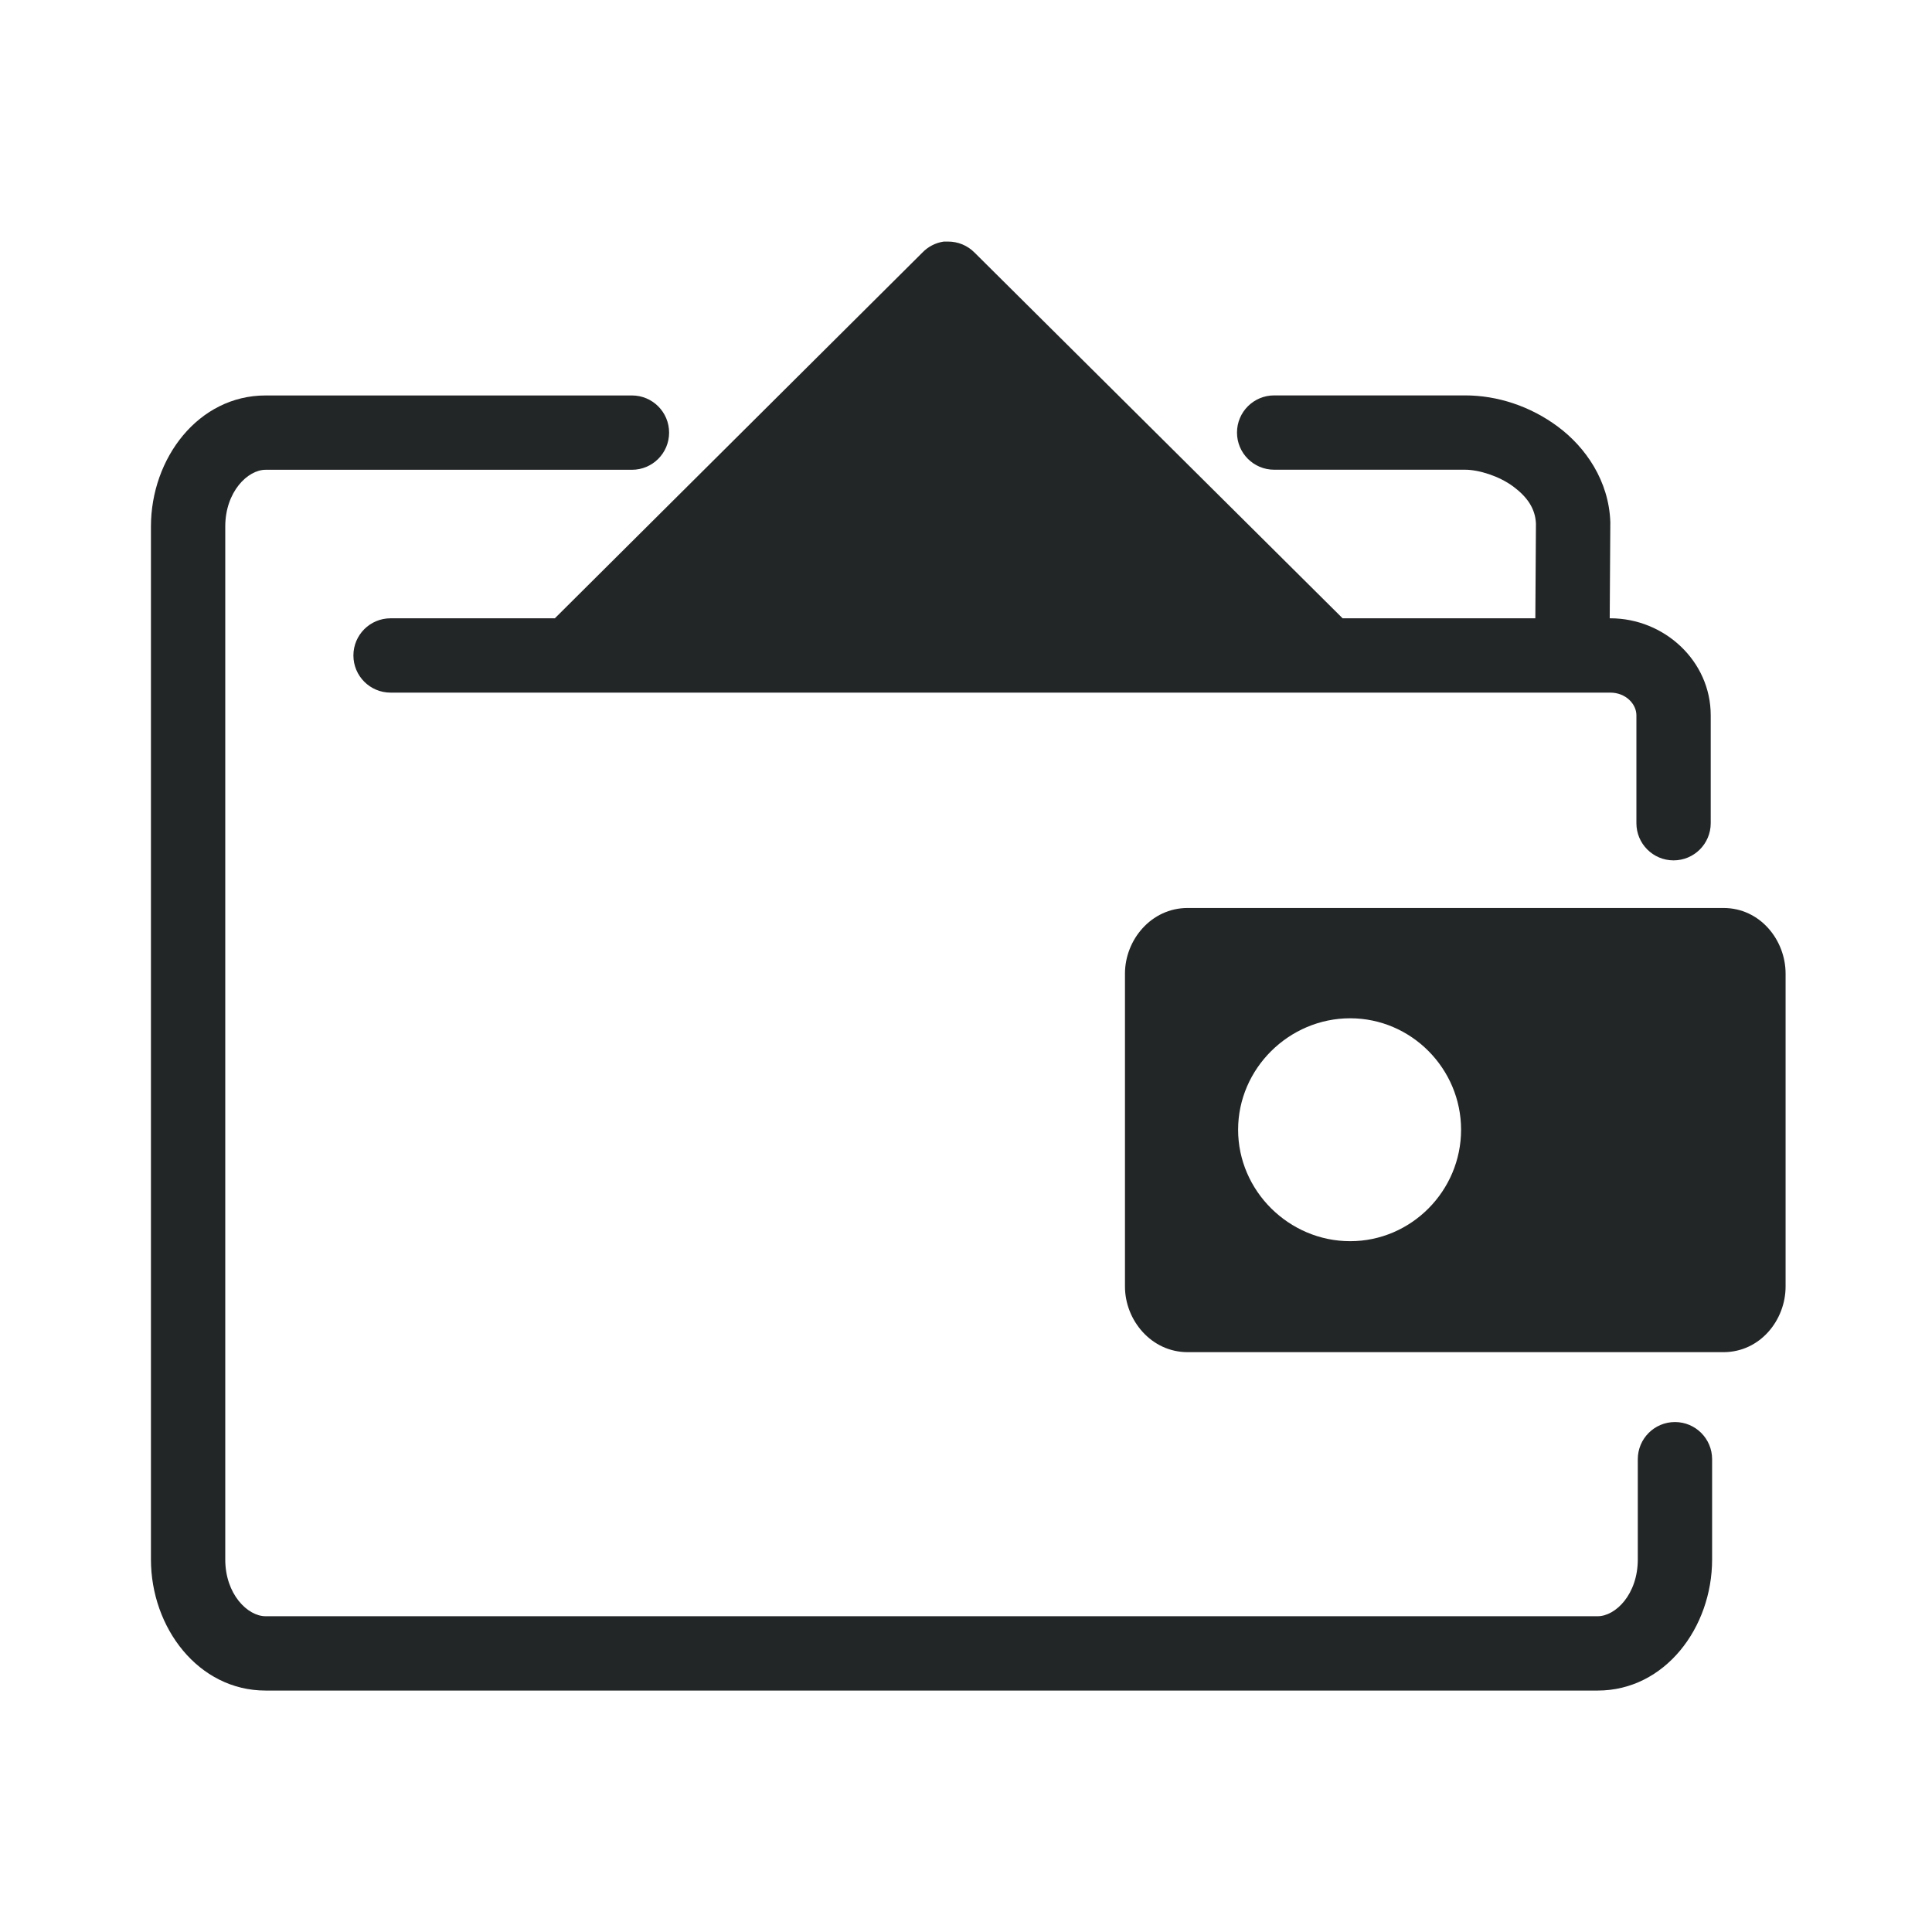
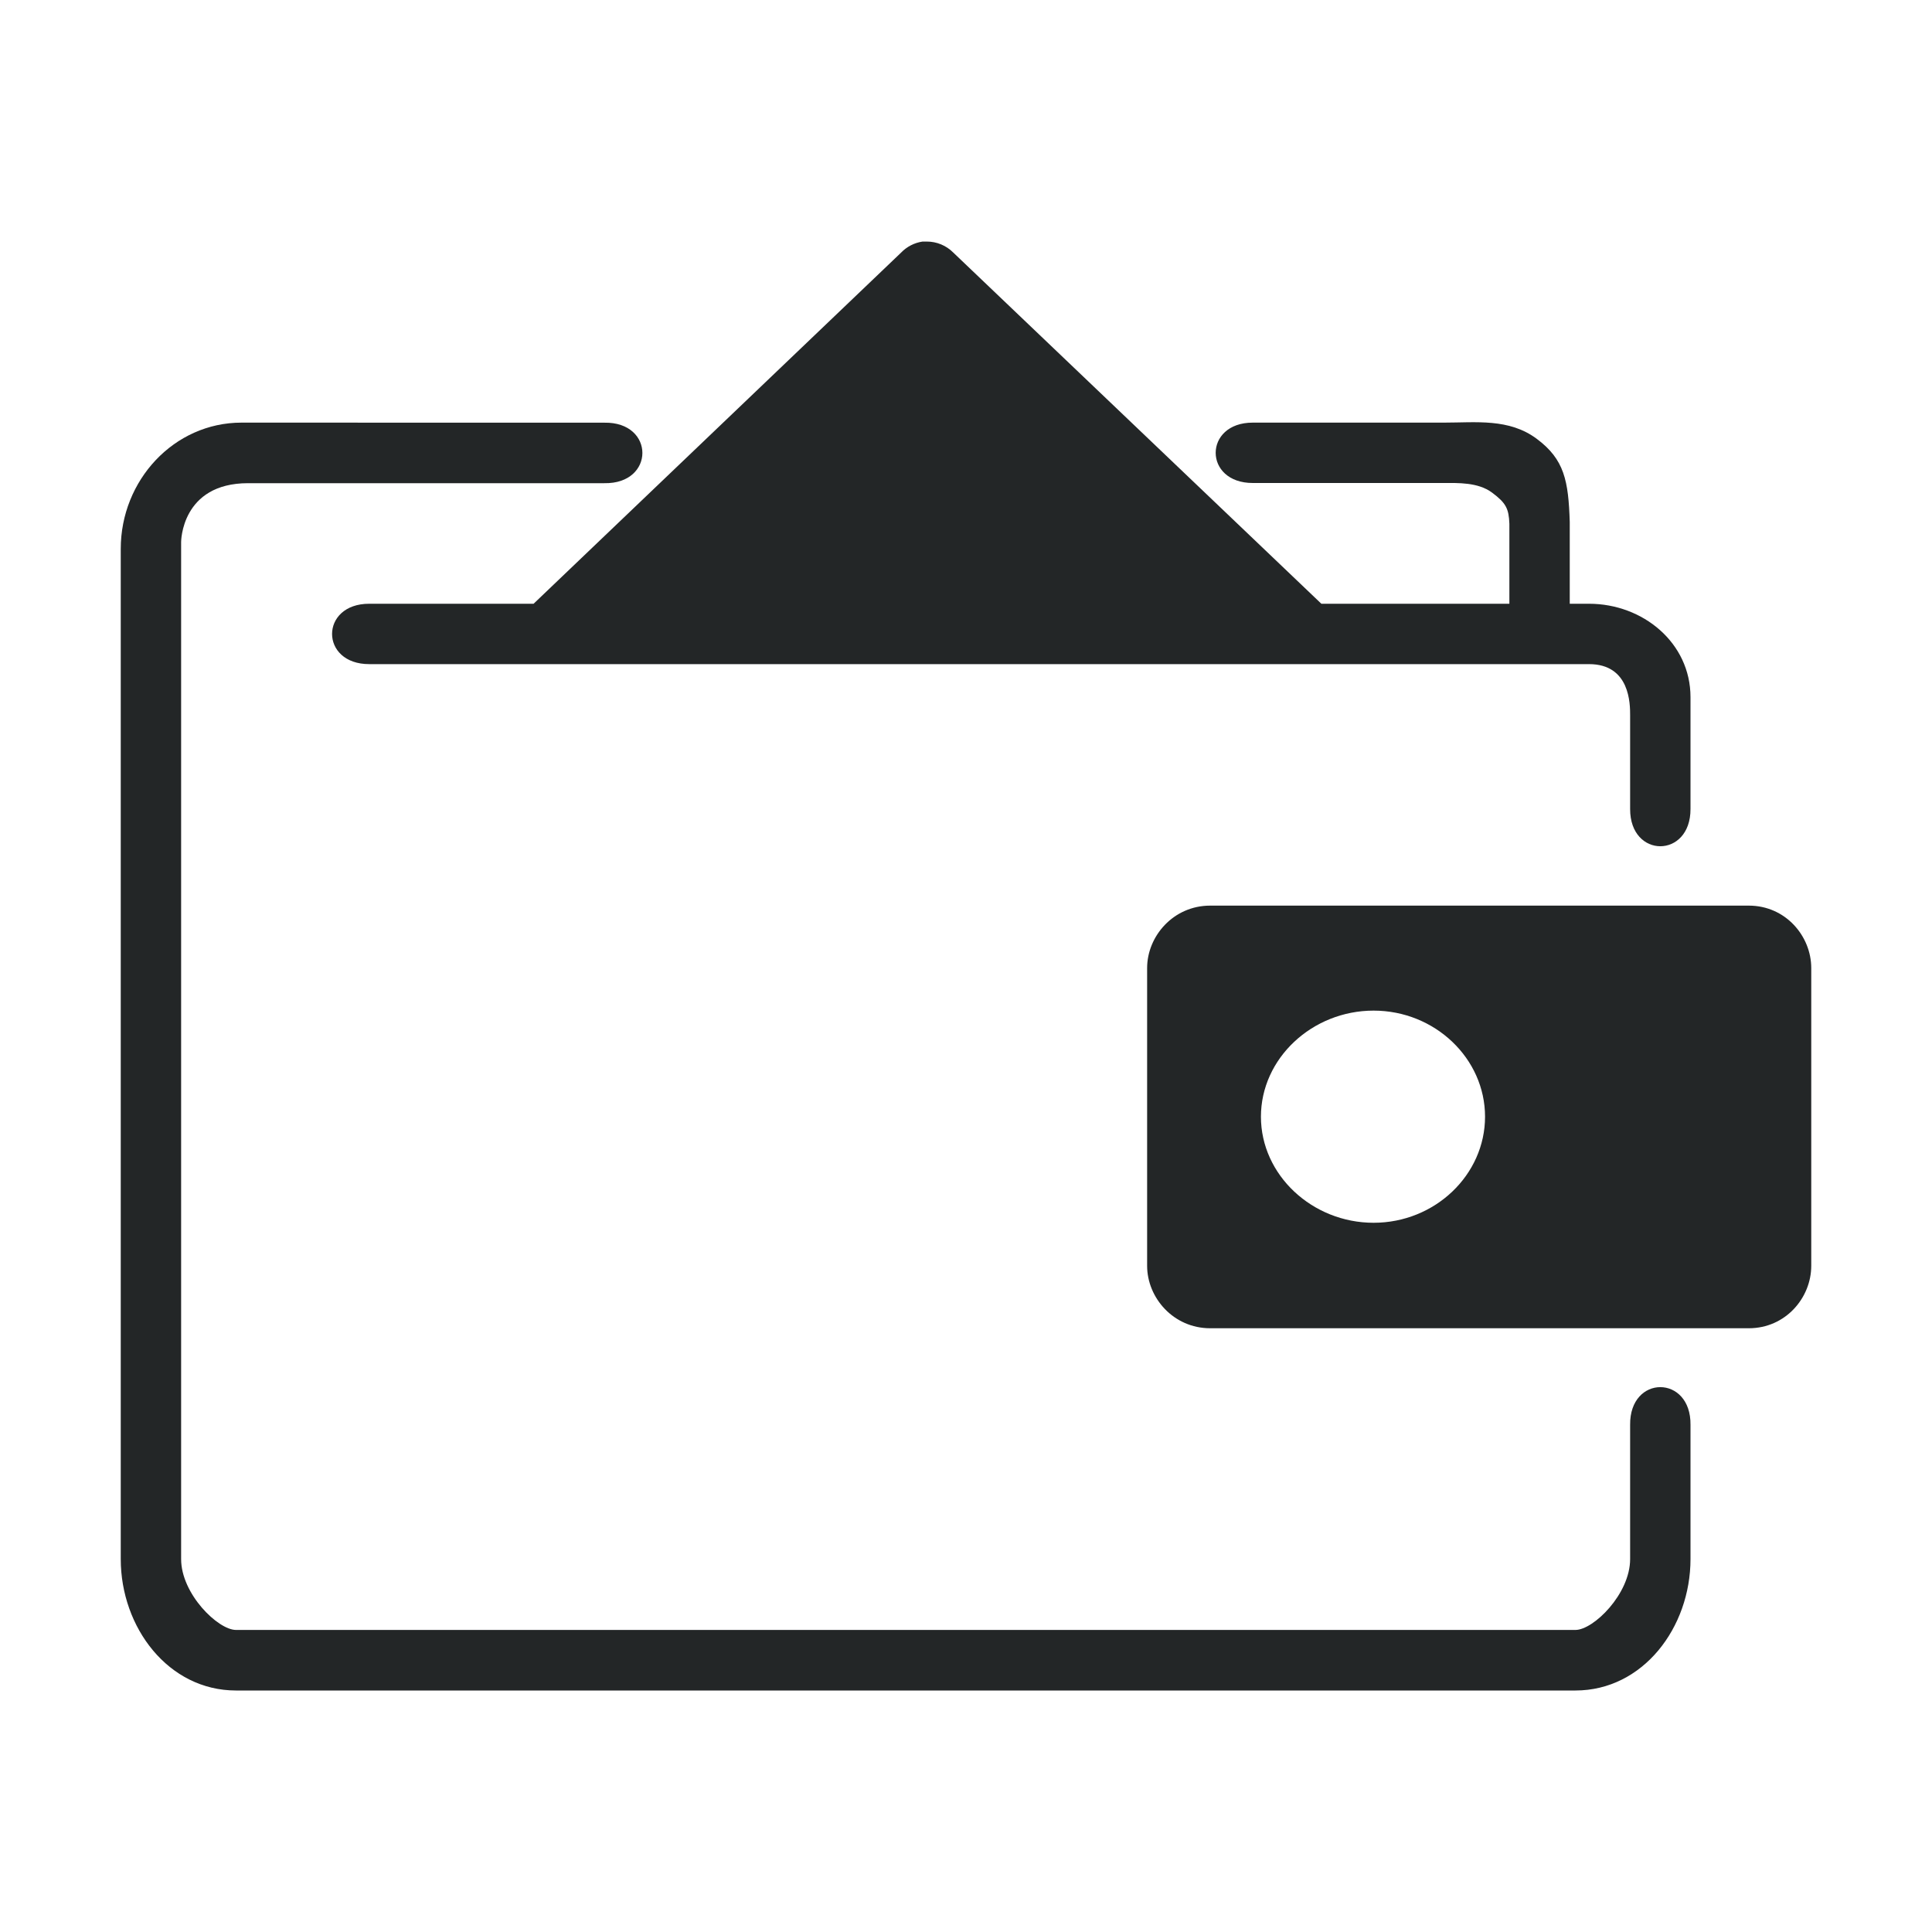
<svg xmlns="http://www.w3.org/2000/svg" width="32" height="32" version="1.1" id="svg22">
+   <g id="wallet-closed" transform="matrix(1.000003,0,0,1,32,0)" style="fill:#232627;fill-opacity:1">
+     <rect style="opacity:0.001;fill:#232627;fill-opacity:1" width="32" height="32" x="1.5258789e-07" y="9.7737734e-07" id="rect12-5" />
+     <path style="color:#000000;text-indent:0;text-transform:none;direction:ltr;baseline-shift:baseline;fill:#232627;fill-opacity:1;stroke-width:0.301;enable-background:accumulate" d="M 20.044,15 C 19.436,15 19,15.505 19,16.034 v 4.932 c 0,0.529 0.436,1.034 1.044,1.034 h 8.922 C 29.575,22 30,21.495 30,20.966 v -4.932 c 0,-0.529 -0.425,-1.034 -1.034,-1.034 z m 2.707,1.739 c 1.017,0 1.846,0.794 1.846,1.757 0,0.963 -0.829,1.757 -1.846,1.757 -1.017,0 -1.866,-0.792 -1.866,-1.757 0,-0.965 0.848,-1.757 1.866,-1.757 z" fill-opacity="1" fill-rule="evenodd" stroke="none" marker="none" visibility="visible" display="inline" overflow="visible" id="path2-3" />
+     <path style="color:#000000;text-indent:0;text-transform:none;direction:ltr;baseline-shift:baseline;fill:#232627;fill-opacity:1;stroke-width:0.308;enable-background:accumulate" d="M 8.91,10 H 8.838 v 0 H 6.117 c -0.822,-0.002 -0.823,1.002 -1.64e-4,1 h 20.202 c 0.681,0 0.681,0.661 0.681,0.847 v 1.553 c -0.002,0.822 1.002,0.822 1,0 v -1.853 c 0,-0.899 -0.787,-1.547 -1.681,-1.547 H 26 V 8.664 c 10e-5,-0.006 10e-5,-0.013 0,-0.019 -0.022,-0.679 -0.087,-1.035 -0.547,-1.377 -0.459,-0.342 -1.005,-0.268 -1.538,-0.268 H 9.91 v 1 h 14.005 c 0.227,0 0.564,-0.015 0.798,0.159 0.232,0.173 0.277,0.266 0.287,0.515 v 1.326 h -3.114 v 0 h 0.024 -0.024 z" fill-opacity="1" fill-rule="evenodd" stroke="none" marker="none" visibility="visible" display="inline" overflow="visible" id="path4-6" />
+     <path style="color:#000000;text-indent:0;text-transform:none;direction:ltr;baseline-shift:baseline;fill:#232627;fill-opacity:1;stroke-width:0.309;enable-background:accumulate" d="m 4,7 c -1.119,0 -2,0.956 -2,2.091 v 16.732 c 0,1.135 0.79,2.177 1.909,2.177 H 26.094 c 1.119,0 1.906,-1.043 1.906,-2.177 v -2.223 c 0.01,-0.833 -1.01,-0.833 -1,0 v 2.223 c 0,0.58 -0.608,1.174 -0.906,1.174 H 3.909 c -0.298,0 -0.909,-0.596 -0.909,-1.174 V 8.977 c 0,0 0,-0.974 1.109,-0.974 l 5.801,-0.002 v -1 z" fill-opacity="1" fill-rule="evenodd" stroke="none" marker="none" visibility="visible" display="inline" overflow="visible" id="path6-7" />
+   </g>
  <defs id="defs26" />
-   <g id="g871" transform="translate(9.967997,-22.05732)" />
+   <g id="g871" transform="translate(9.950998,-22.169)" />
  <g id="wallet-open" style="fill:#232627;fill-opacity:1">
    <rect style="opacity:0.001;fill:#232627;fill-opacity:1" width="32" height="32" x="0" y="0" id="rect12-5-7" />
-     <path style="color:#000000;text-indent:0;text-transform:none;direction:ltr;baseline-shift:baseline;fill:#232627;fill-opacity:1;stroke-width:0.308;enable-background:accumulate" d="m 19.671,15.039 c -0.605,0 -1.038,0.53 -1.038,1.087 v 5.183 c 0,0.556 0.434,1.087 1.038,1.087 h 8.875 c 0.606,0 1.029,-0.53 1.029,-1.087 v -5.183 c 0,-0.556 -0.422,-1.087 -1.029,-1.087 z m 2.692,1.827 c 1.012,0 1.837,0.834 1.837,1.846 0,1.012 -0.825,1.846 -1.837,1.846 -1.012,0 -1.856,-0.832 -1.856,-1.846 0,-1.014 0.844,-1.846 1.856,-1.846 z" fill-opacity="1" fill-rule="evenodd" stroke="none" marker="none" visibility="visible" display="inline" overflow="visible" id="path2" />
-     <path style="color:#000000;text-indent:0;text-transform:none;direction:ltr;baseline-shift:baseline;fill:#232627;fill-opacity:1;stroke-width:0.308;enable-background:accumulate" d="M 15.632,4.001 A 0.615,0.615 0 0 0 15.277,4.184 L 9.19,10.241 h -2.721 a 0.615,0.615 0 1 0 0,1.231 H 26.671 c 0.257,0 0.433,0.189 0.433,0.375 v 1.788 a 0.615,0.615 0 1 0 1.231,0 v -1.788 c 0,-0.899 -0.769,-1.606 -1.663,-1.606 h -0.01 l 0.01,-1.577 a 0.615,0.615 0 0 0 0,-0.019 C 26.648,7.966 26.265,7.41 25.805,7.068 25.346,6.726 24.8,6.549 24.267,6.549 h -3.163 a 0.615,0.615 0 1 0 0,1.231 h 3.163 c 0.227,0 0.564,0.105 0.798,0.279 0.232,0.173 0.365,0.366 0.375,0.615 l -0.01,1.567 H 22.238 L 16.142,4.184 a 0.615,0.615 0 0 0 -0.442,-0.183 0.615,0.615 0 0 0 -0.067,0 z" fill-opacity="1" fill-rule="evenodd" stroke="none" marker="none" visibility="visible" display="inline" overflow="visible" id="path4" />
-     <path style="color:#000000;text-indent:0;text-transform:none;direction:ltr;baseline-shift:baseline;fill:#232627;fill-opacity:1;stroke-width:0.308;enable-background:accumulate" d="m 4.399,6.55 c -1.113,0 -1.899,1.039 -1.899,2.172 v 17.107 c 0,1.132 0.786,2.172 1.899,2.172 H 26.462 c 1.113,0 1.896,-1.041 1.896,-2.172 v -1.66 a 0.615,0.615 0 1 0 -1.231,0 v 1.66 c 0,0.578 -0.369,0.941 -0.665,0.941 H 4.399 c -0.297,0 -0.668,-0.364 -0.668,-0.941 V 8.722 c 0,-0.577 0.372,-0.941 0.668,-0.941 h 6.068 a 0.615,0.615 0 1 0 0,-1.231 z" fill-opacity="1" fill-rule="evenodd" stroke="none" marker="none" visibility="visible" display="inline" overflow="visible" id="path6" />
+     <path style="color:#000000;text-indent:0;text-transform:none;direction:ltr;baseline-shift:baseline;fill:#232627;fill-opacity:1;stroke-width:0.301;enable-background:accumulate" d="M 20.044,15 C 19.436,15 19,15.505 19,16.034 V 20.966 C 19,21.495 19.436,22 20.044,22 h 8.922 C 29.575,22 30,21.495 30,20.966 V 16.034 C 30,15.505 29.575,15 28.966,15 Z m 2.707,1.739 c 1.017,0 1.846,0.794 1.846,1.757 0,0.963 -0.829,1.757 -1.846,1.757 -1.017,0 -1.866,-0.792 -1.866,-1.757 0,-0.965 0.848,-1.757 1.866,-1.757 z" fill-opacity="1" fill-rule="evenodd" stroke="none" marker="none" visibility="visible" display="inline" overflow="visible" id="path2" />
+     <path style="color:#000000;text-indent:0;text-transform:none;direction:ltr;baseline-shift:baseline;fill:#232627;fill-opacity:1;stroke-width:0.308;enable-background:accumulate" d="M 15.28,4.001 C 15.145,4.021 15.02,4.085 14.925,4.184 L 8.838,10 H 6.117 C 5.295,9.998 5.294,11.002 6.117,11 H 26.319 C 27,11 27,11.661 27,11.847 V 13.4 c -0.002,0.822 1.002,0.822 1,0 V 11.547 C 28,10.648 27.213,10 26.319,10 H 26 V 8.664 c 10e-5,-0.006 10e-5,-0.013 0,-0.019 C 25.978,7.966 25.913,7.61 25.453,7.268 24.994,6.926 24.448,7 23.915,7 h -3.163 c -0.822,-0.002 -0.822,1.002 0,1 h 3.163 C 24.142,8 24.479,7.985 24.713,8.159 24.945,8.332 24.99,8.425 25,8.674 V 10 H 21.886 L 15.79,4.184 C 15.673,4.066 15.514,4 15.348,4.001 c -0.022,-0.001 -0.045,-0.001 -0.067,0 z" fill-opacity="1" fill-rule="evenodd" stroke="none" marker="none" visibility="visible" display="inline" overflow="visible" id="path4" />
+     <path style="color:#000000;text-indent:0;text-transform:none;direction:ltr;baseline-shift:baseline;fill:#232627;fill-opacity:1;stroke-width:0.309;enable-background:accumulate" d="m 4,7 c -1.119,0 -2,0.956 -2,2.091 V 25.823 c 0,1.135 0.79,2.177 1.909,2.177 H 26.094 c 1.119,0 1.906,-1.043 1.906,-2.177 V 23.6 C 28.01,22.767 26.99,22.767 27,23.6 v 2.223 c 0,0.58 -0.608,1.174 -0.906,1.174 H 3.909 C 3.611,26.997 3,26.401 3,25.823 V 8.977 c 0,0 0,-0.974 1.109,-0.974 h 5.901 c 0.84,0.015 0.84,-1.017 0,-1.002 z" fill-opacity="1" fill-rule="evenodd" stroke="none" marker="none" visibility="visible" display="inline" overflow="visible" id="path6" />
  </g>
-   <g id="wallet-closed" style="fill:#232627;fill-opacity:1">
-     <rect style="opacity:0.001;fill:#232627;fill-opacity:1" width="32" height="32" x="32.09" y="9.7737734e-07" id="rect12-5" />
-     <path style="color:#000000;text-indent:0;text-transform:none;direction:ltr;baseline-shift:baseline;fill:#232627;fill-opacity:1;stroke-width:0.308;enable-background:accumulate" d="m 52.276,14.99 c -0.605,0 -1.038,0.53 -1.038,1.087 v 5.183 c 0,0.556 0.434,1.087 1.038,1.087 h 8.875 c 0.606,0 1.029,-0.53 1.029,-1.087 v -5.183 c 0,-0.556 -0.422,-1.087 -1.029,-1.087 z m 2.692,1.827 c 1.012,0 1.837,0.834 1.837,1.846 0,1.012 -0.825,1.846 -1.837,1.846 -1.012,0 -1.856,-0.832 -1.856,-1.846 0,-1.014 0.844,-1.846 1.856,-1.846 z" fill-opacity="1" fill-rule="evenodd" stroke="none" marker="none" visibility="visible" display="inline" overflow="visible" id="path2-6" />
-     <path style="color:#000000;text-indent:0;text-transform:none;direction:ltr;baseline-shift:baseline;fill:#232627;fill-opacity:1;stroke-width:0.308;enable-background:accumulate" d="m 41.795,10.192 v 0 0 h -2.721 c -0.822,-0.002 -0.822,1.233 0,1.231 h 20.202 c 0.257,0 0.433,0.189 0.433,0.375 v 1.788 c -0.002,0.822 1.233,0.822 1.231,0 v -1.788 c 0,-0.899 -0.769,-1.606 -1.663,-1.606 h -0.01 l 0.01,-1.577 c 10e-5,-0.006 10e-5,-0.013 0,-0.019 C 59.253,7.917 58.87,7.361 58.41,7.019 57.951,6.677 57.405,6.5 56.872,6.5 H 43.008 l 0.1,1.231 h 13.764 c 0.227,0 0.564,0.105 0.798,0.279 0.232,0.173 0.365,0.366 0.375,0.615 l -0.01,1.567 h -3.192 v 0 0 z" fill-opacity="1" fill-rule="evenodd" stroke="none" marker="none" visibility="visible" display="inline" overflow="visible" id="path4-7" />
-     <path style="color:#000000;text-indent:0;text-transform:none;direction:ltr;baseline-shift:baseline;fill:#232627;fill-opacity:1;stroke-width:0.308;enable-background:accumulate" d="m 37.004,6.501 c -1.113,0 -1.899,1.039 -1.899,2.172 V 25.779 c 0,1.132 0.786,2.172 1.899,2.172 h 22.063 c 1.113,0 1.896,-1.041 1.896,-2.172 v -1.66 c 0.01,-0.831 -1.241,-0.831 -1.231,0 v 1.66 c 0,0.578 -0.369,0.941 -0.665,0.941 H 37.004 c -0.297,0 -0.668,-0.364 -0.668,-0.941 V 8.673 c 0,-0.577 0.372,-0.941 0.668,-0.941 h 6.068 V 6.501 Z" fill-opacity="1" fill-rule="evenodd" stroke="none" marker="none" visibility="visible" display="inline" overflow="visible" id="path6-5" />
-   </g>
-   <g id="22-22-wallet-open" style="fill:#232627;fill-opacity:1">
+   <g id="22-22-wallet-open" style="fill:#232627;fill-opacity:1" transform="translate(0.05500031,0.017908)">
    <rect style="opacity:0.001;fill:#232627;fill-opacity:1;stroke-width:0.688" width="22" height="22" x="-0.055" y="-22.018" id="rect12-7" />
-     <path style="color:#000000;text-indent:0;text-transform:none;direction:ltr;baseline-shift:baseline;fill:#232627;fill-opacity:1;stroke-width:0.205;enable-background:accumulate" d="m 13.342,-11.658 c -0.403,0 -0.692,0.354 -0.692,0.724 v 3.455 c 0,0.371 0.289,0.724 0.692,0.724 h 5.917 c 0.404,0 0.686,-0.354 0.686,-0.724 v -3.455 c 0,-0.371 -0.282,-0.724 -0.686,-0.724 z m 1.795,1.218 c 0.675,0 1.224,0.556 1.224,1.231 0,0.675 -0.55,1.231 -1.224,1.231 -0.674,0 -1.237,-0.555 -1.237,-1.231 0,-0.676 0.563,-1.231 1.237,-1.231 z" fill-opacity="1" fill-rule="evenodd" stroke="none" marker="none" visibility="visible" display="inline" overflow="visible" id="path2-62" />
-     <path style="color:#000000;text-indent:0;text-transform:none;direction:ltr;baseline-shift:baseline;fill:#232627;fill-opacity:1;stroke-width:0.205;enable-background:accumulate" d="m 10.65,-19.017 a 0.41,0.41 0 0 0 -0.237,0.122 l -4.058,4.038 h -1.814 a 0.41,0.41 0 1 0 0,0.821 H 18.009 c 0.171,0 0.288,0.126 0.288,0.25 v 1.192 a 0.41,0.41 0 1 0 0.821,0 v -1.192 c 0,-0.599 -0.513,-1.071 -1.109,-1.071 h -0.006 l 0.006,-1.051 a 0.41,0.41 0 0 0 0,-0.013 c -0.015,-0.453 -0.271,-0.823 -0.577,-1.051 -0.306,-0.228 -0.67,-0.346 -1.026,-0.346 h -2.109 a 0.41,0.41 0 1 0 0,0.821 h 2.109 c 0.152,0 0.376,0.07 0.532,0.186 0.155,0.115 0.243,0.244 0.25,0.41 l -0.006,1.045 h -2.128 l -4.064,-4.038 a 0.41,0.41 0 0 0 -0.295,-0.122 0.41,0.41 0 0 0 -0.045,0 z" fill-opacity="1" fill-rule="evenodd" stroke="none" marker="none" visibility="visible" display="inline" overflow="visible" id="path4-91" />
-     <path style="color:#000000;text-indent:0;text-transform:none;direction:ltr;baseline-shift:baseline;fill:#232627;fill-opacity:1;stroke-width:0.205;enable-background:accumulate" d="m 3.161,-17.318 c -0.742,0 -1.266,0.693 -1.266,1.448 v 11.404 c 0,0.755 0.524,1.448 1.266,1.448 H 17.87 c 0.742,0 1.264,-0.694 1.264,-1.448 v -1.107 a 0.41,0.41 0 1 0 -0.82,0 v 1.107 c 0,0.386 -0.246,0.627 -0.444,0.627 H 3.161 c -0.198,0 -0.446,-0.243 -0.446,-0.627 v -11.404 c 0,-0.385 0.248,-0.627 0.446,-0.627 h 4.045 a 0.41,0.41 0 1 0 0,-0.82 z" fill-opacity="1" fill-rule="evenodd" stroke="none" marker="none" visibility="visible" display="inline" overflow="visible" id="path6-2" />
+     <path style="color:#000000;text-indent:0;text-transform:none;direction:ltr;baseline-shift:baseline;fill:#232627;fill-opacity:1;stroke-width:0.203;enable-background:accumulate" d="m 13.609,-12.018 c -0.387,0 -0.664,0.36 -0.664,0.739 v 3.523 c 0,0.378 0.278,0.739 0.664,0.739 h 5.678 c 0.388,0 0.658,-0.36 0.658,-0.739 v -3.523 c 0,-0.378 -0.27,-0.739 -0.658,-0.739 z m 1.722,1.342 c 0.647,0 1.175,0.467 1.175,1.155 0,0.688 -0.528,1.155 -1.175,1.155 -0.647,0 -1.187,-0.466 -1.187,-1.155 0,-0.689 0.54,-1.155 1.187,-1.155 z" fill-opacity="1" fill-rule="evenodd" stroke="none" marker="none" visibility="visible" display="inline" overflow="visible" id="path2-62" />
+     <path style="color:#000000;text-indent:0;text-transform:none;direction:ltr;baseline-shift:baseline;fill:#232627;fill-opacity:1;stroke-width:0.208;enable-background:accumulate" d="m 10.47,-19.117 c -0.09,0.013 -0.174,0.057 -0.237,0.125 l -4.061,3.975 H 4.357 c -0.549,-0.002 -0.549,1.004 0,1.002 H 17.735 c 0.171,0 0.21,0.129 0.21,0.256 v 0.942 c -0.001,0.561 1.001,0.561 1,0 v -1.242 c 0,-0.614 -0.137,-0.958 -1,-0.958 v 10e-7 -0.915 c 6.7e-5,-0.004 6.7e-5,-1.081 0,-1.085 0,-0.358 -0.532,-1 -1.01,-1 h -0.703 -2.111 c -0.548,-9.95e-4 -0.548,1.001 0,1 h 2.111 v 0 c 0.714,0 0.714,0.274 0.714,0.691 l -1e-6,1.309 H 14.878 L 10.81,-18.993 c -0.078,-0.081 -0.184,-0.126 -0.295,-0.125 -0.015,-8.39e-4 -0.03,-8.39e-4 -0.045,0 z" fill-opacity="1" fill-rule="evenodd" stroke="none" marker="none" visibility="visible" display="inline" overflow="visible" id="path4-91" />
+     <path style="color:#000000;text-indent:0;text-transform:none;direction:ltr;baseline-shift:baseline;fill:#232627;fill-opacity:1;stroke-width:0.204;enable-background:accumulate" d="m 3.293,-18.018 c -0.732,0 -1.348,0.745 -1.348,1.5 v 12.052 c 0,0.755 0.371,1.448 1.248,1.448 H 17.698 c 0.85,0 1.247,-0.694 1.247,-1.448 v -1.107 c 0.007,-0.554 -1.007,-0.554 -1,0 v 1.107 c 0,0.386 -0.152,0.448 -0.347,0.448 H 3.293 c -0.195,0 -0.348,-0.063 -0.348,-0.448 v -11.904 c 0,-0.385 0.253,-0.648 0.448,-0.648 h 3.789 c 0.549,0.01 0.549,-1.01 0,-1 z" fill-opacity="1" fill-rule="evenodd" stroke="none" marker="none" visibility="visible" display="inline" overflow="visible" id="path6-2" />
  </g>
  <g id="22-22-wallet-closed" style="fill:#232627;fill-opacity:1">
-     <rect style="opacity:0.001;fill:#232627;fill-opacity:1;stroke-width:0.688" width="22" height="22" x="32.017" y="-21.888" id="rect12-7-6" />
-     <path style="color:#000000;text-indent:0;text-transform:none;direction:ltr;baseline-shift:baseline;fill:#232627;fill-opacity:1;stroke-width:0.205;enable-background:accumulate" d="m 45.464,-11.73 c -0.403,0 -0.692,0.354 -0.692,0.724 v 3.455 c 0,0.371 0.289,0.724 0.692,0.724 h 5.916 c 0.404,0 0.686,-0.354 0.686,-0.724 V -11.006 c 0,-0.371 -0.282,-0.724 -0.686,-0.724 z m 1.795,1.218 c 0.674,0 1.224,0.556 1.224,1.231 0,0.675 -0.55,1.231 -1.224,1.231 -0.674,0 -1.237,-0.555 -1.237,-1.231 0,-0.676 0.563,-1.231 1.237,-1.231 z" fill-opacity="1" fill-rule="evenodd" stroke="none" marker="none" visibility="visible" display="inline" overflow="visible" id="path2-6-06" />
-     <path style="color:#000000;text-indent:0;text-transform:none;direction:ltr;baseline-shift:baseline;fill:#232627;fill-opacity:1;stroke-width:0.205;enable-background:accumulate" d="m 38.477,-14.729 v 0 0 h -1.814 c -0.548,-0.001 -0.548,0.822 0,0.82 h 13.467 c 0.171,0 0.288,0.126 0.288,0.25 v 1.192 c -0.001,0.548 0.822,0.548 0.82,0 v -1.192 c 0,-0.599 -0.513,-1.07 -1.109,-1.07 h -0.006 l 0.006,-1.051 c 6.7e-5,-0.004 6.7e-5,-0.009 0,-0.013 -0.015,-0.453 -0.271,-0.823 -0.577,-1.051 -0.306,-0.228 -0.67,-0.346 -1.026,-0.346 H 39.319 v 0.82 h 9.209 c 0.152,0 0.376,0.07 0.532,0.186 0.155,0.115 0.243,0.244 0.25,0.41 l -0.006,1.045 h -2.128 v 0 0 z" fill-opacity="1" fill-rule="evenodd" stroke="none" marker="none" visibility="visible" display="inline" overflow="visible" id="path4-7-2" />
-     <path style="color:#000000;text-indent:0;text-transform:none;direction:ltr;baseline-shift:baseline;fill:#232627;fill-opacity:1;stroke-width:0.205;enable-background:accumulate" d="m 35.283,-17.189 c -0.742,0 -1.266,0.693 -1.266,1.448 v 11.404 c 0,0.755 0.524,1.448 1.266,1.448 h 14.708 c 0.742,0 1.264,-0.694 1.264,-1.448 v -1.107 c 0.007,-0.554 -0.827,-0.554 -0.82,0 v 1.107 c 0,0.386 -0.246,0.627 -0.444,0.627 H 35.283 c -0.198,0 -0.446,-0.243 -0.446,-0.627 V -15.742 c 0,-0.385 0.248,-0.627 0.446,-0.627 h 4.045 v -0.82 z" fill-opacity="1" fill-rule="evenodd" stroke="none" marker="none" visibility="visible" display="inline" overflow="visible" id="path6-5-6" />
+     <rect style="opacity:0.001;fill:#232627;fill-opacity:1;stroke-width:0.688" width="22" height="22" x="32" y="-22" id="rect12-7-6" />
+     <path style="color:#000000;text-indent:0;text-transform:none;direction:ltr;baseline-shift:baseline;fill:#232627;fill-opacity:1;stroke-width:0.203;enable-background:accumulate" d="M 45.664,-12 C 45.278,-12 45,-11.64 45,-11.261 V -7.739 C 45,-7.36 45.278,-7 45.664,-7 h 5.678 C 51.73,-7 52,-7.36 52,-7.739 v -3.523 C 52,-11.64 51.73,-12 51.342,-12 Z m 1.722,1.342 c 0.647,0 1.175,0.467 1.175,1.155 0,0.688 -0.528,1.155 -1.175,1.155 -0.647,0 -1.187,-0.466 -1.187,-1.155 0,-0.689 0.54,-1.155 1.187,-1.155 z" fill-opacity="1" fill-rule="evenodd" stroke="none" marker="none" visibility="visible" display="inline" overflow="visible" id="path2-62-5" />
+     <path style="color:#000000;text-indent:0;text-transform:none;direction:ltr;baseline-shift:baseline;fill:#232627;fill-opacity:1;stroke-width:0.208;enable-background:accumulate" d="m 46.933,-15 -8.705,0 v 0 h -1.816 c -0.549,-0.002 -0.549,1.004 0,1.002 H 49.79 c 0.171,0 0.21,0.129 0.21,0.256 V -12.8 c -0.001,0.561 1.001,0.561 1,0 v -1.242 C 51,-14.656 50.863,-15 50,-15 V -15 -15.915 c 6.7e-5,-0.004 6.7e-5,-1.081 0,-1.085 0,-0.358 -0.532,-1 -1.01,-1 H 48.286 L 39,-18 v 1 l 9.286,0 v 0 C 49,-17 49,-16.726 49,-16.309 l -10e-7,1.309 h -2.067 v 0 l -8.705,0 z" fill-opacity="1" fill-rule="evenodd" stroke="none" marker="none" visibility="visible" display="inline" overflow="visible" id="path4-91-3" />
+     <path style="color:#000000;text-indent:0;text-transform:none;direction:ltr;baseline-shift:baseline;fill:#232627;fill-opacity:1;stroke-width:0.204;enable-background:accumulate" d="M 35.348,-18 C 34.616,-18 34,-17.255 34,-16.5 v 12.052 c 0,0.755 0.371,1.448 1.248,1.448 H 49.753 c 0.85,0 1.247,-0.694 1.247,-1.448 v -1.107 c 0.007,-0.554 -1.007,-0.554 -1,0 v 1.107 C 50,-4.062 49.848,-4 49.653,-4 H 35.348 C 35.153,-4 35,-4.063 35,-4.448 V -16.352 C 35,-16.737 35.253,-17 35.448,-17 L 39,-17 v -1 z" fill-opacity="1" fill-rule="evenodd" stroke="none" marker="none" visibility="visible" display="inline" overflow="visible" id="path6-2-5" />
  </g>
</svg>
